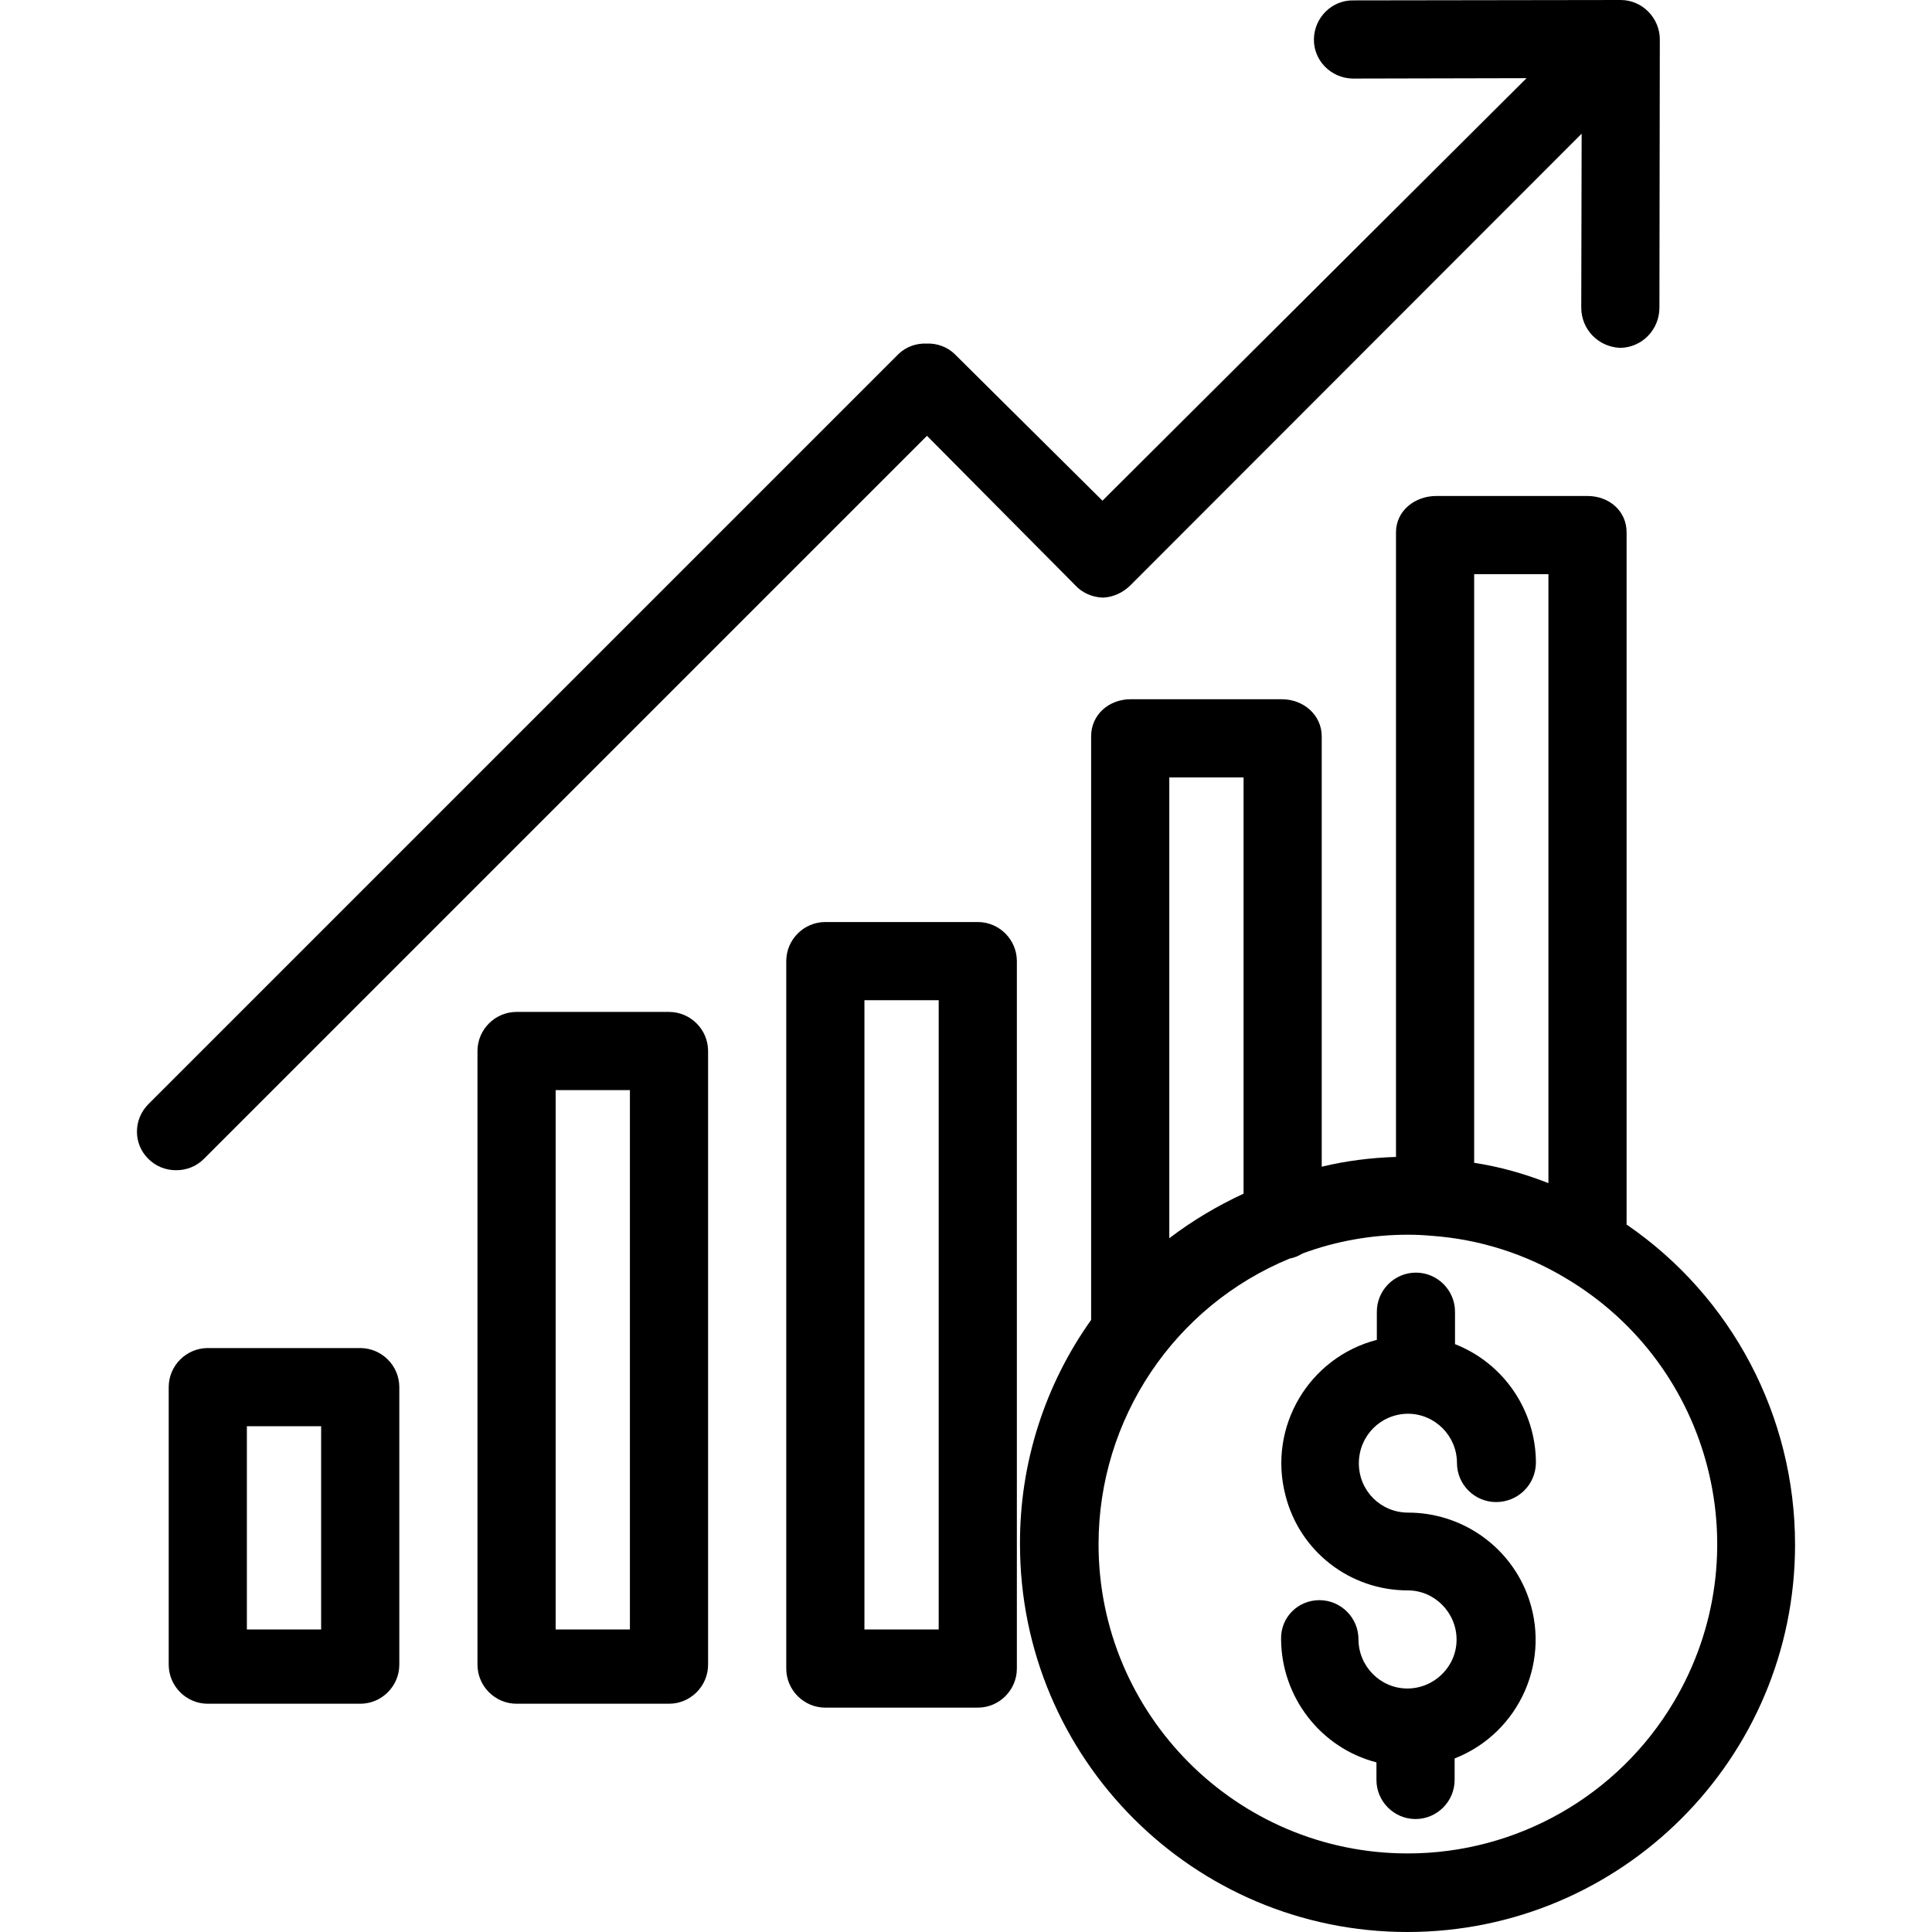
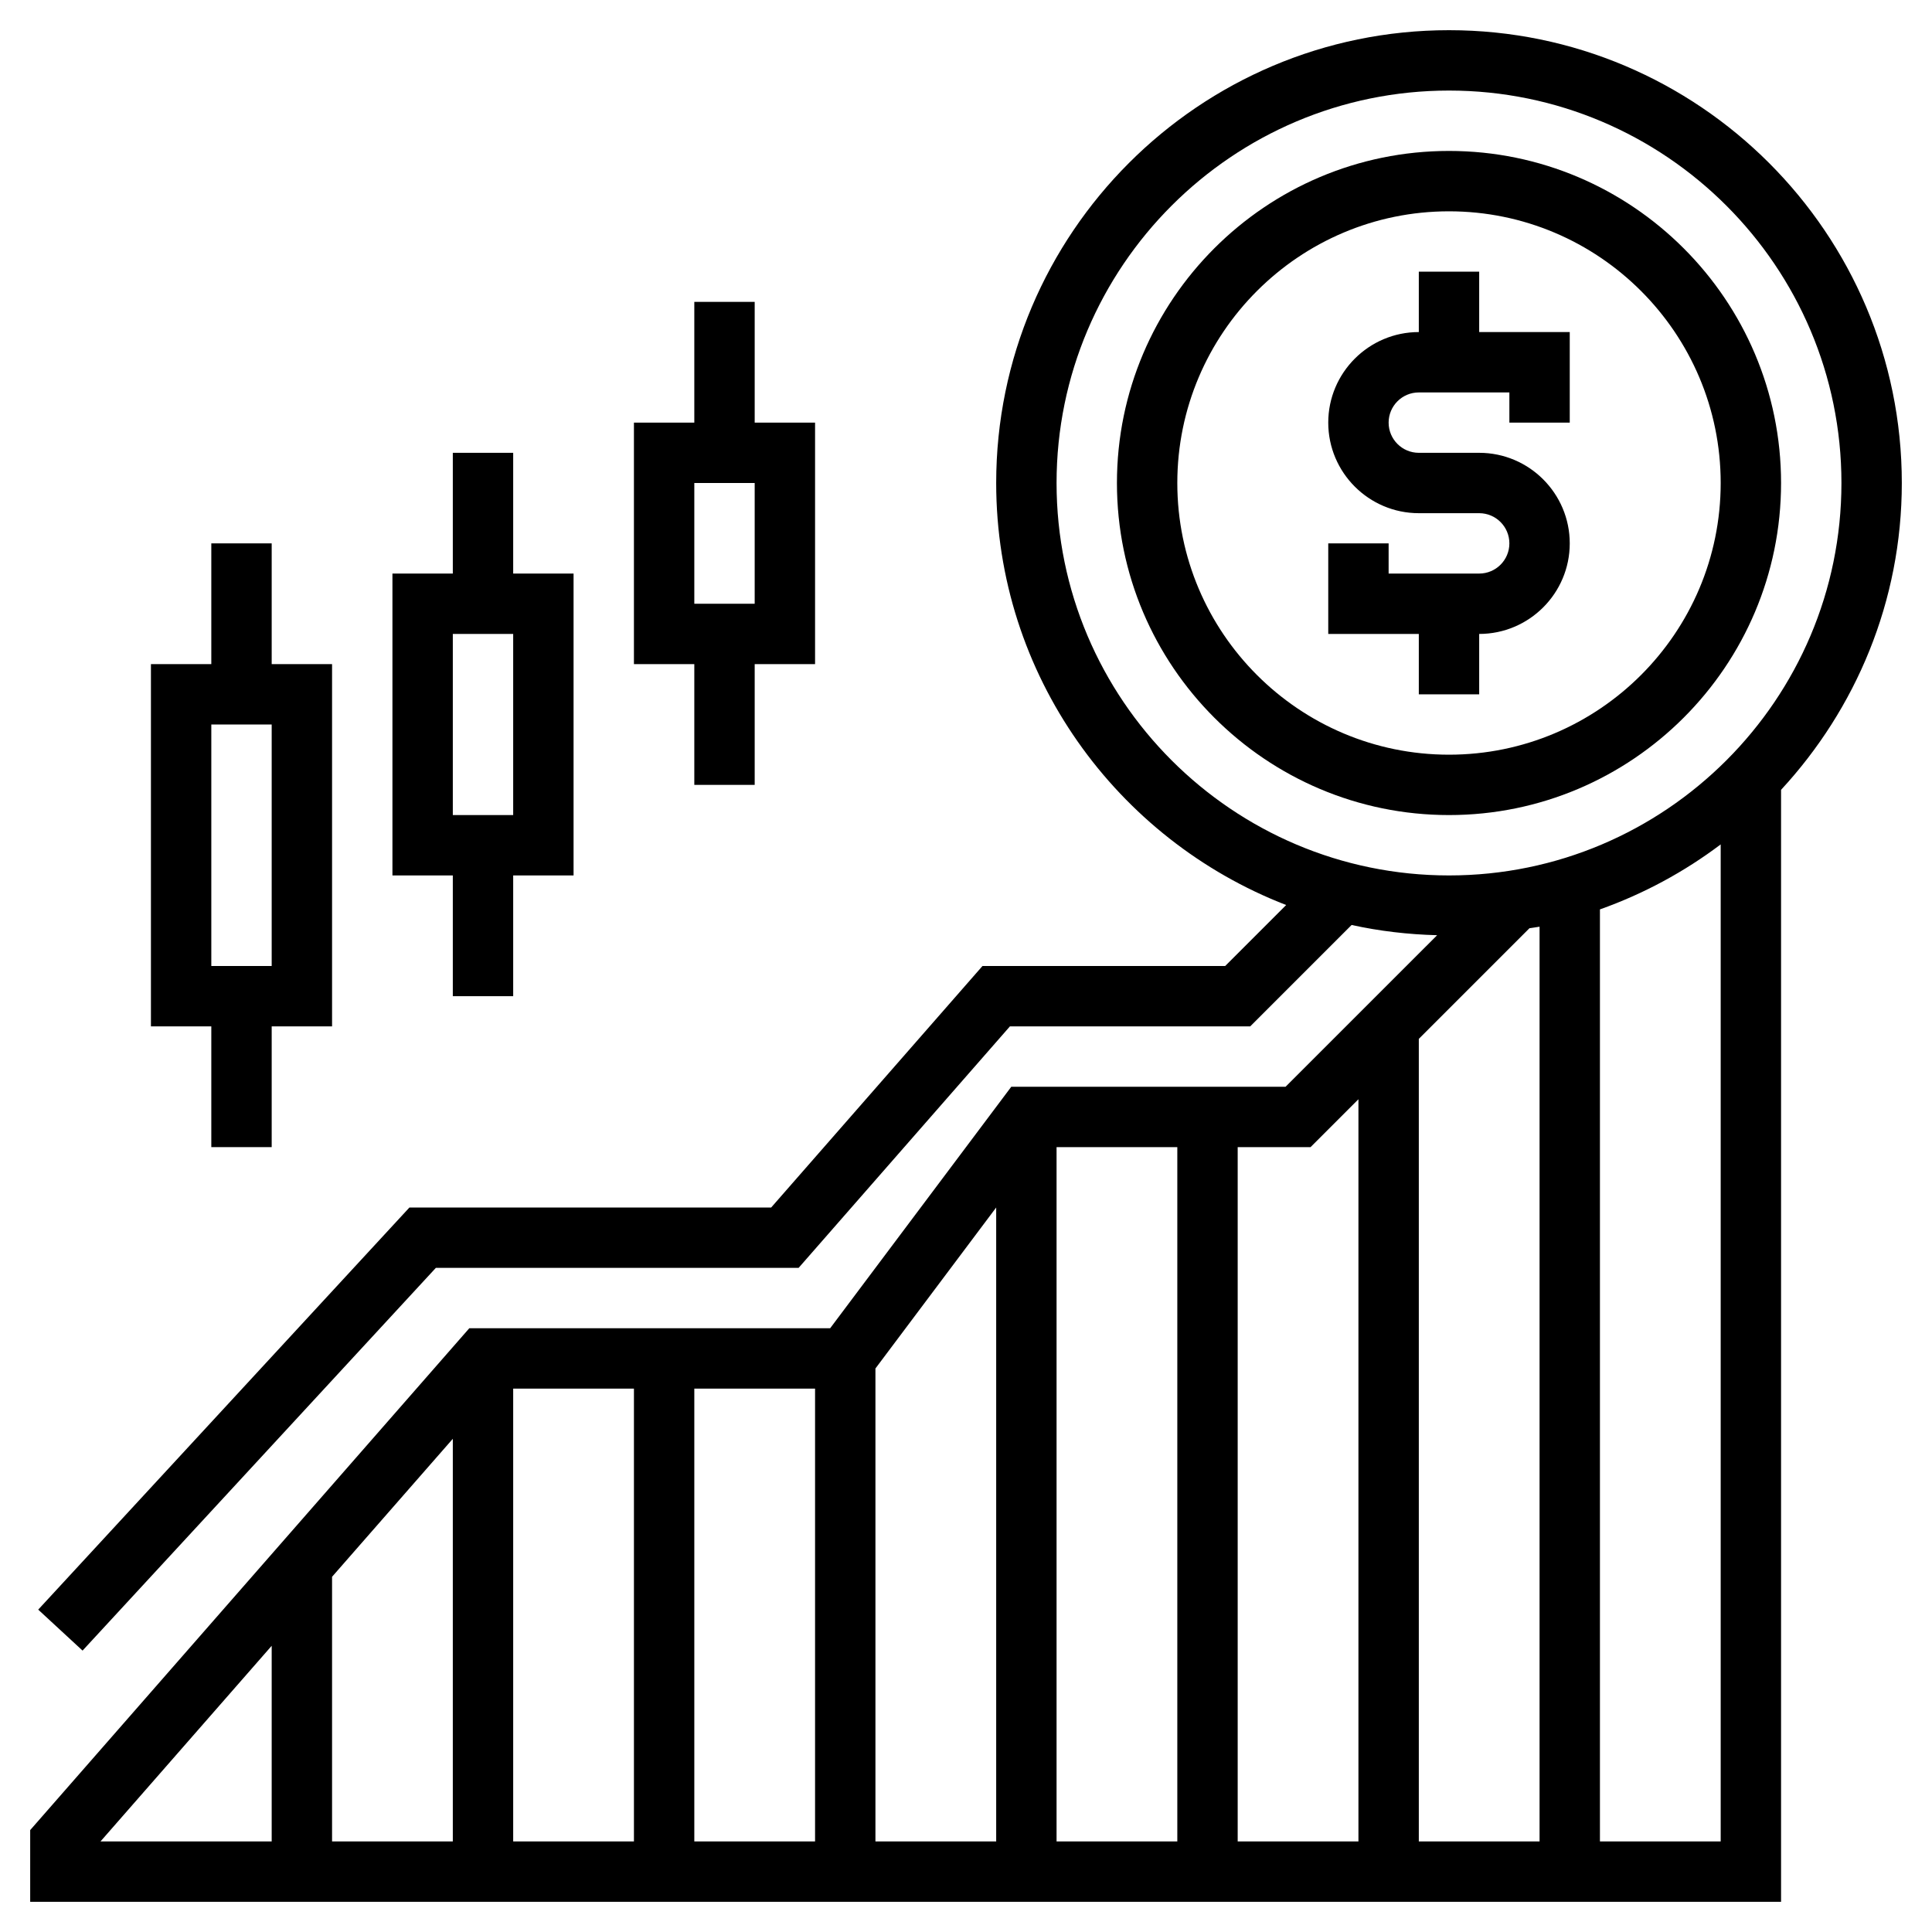
- <svg xmlns="http://www.w3.org/2000/svg" version="1.1" id="Capa_1" x="0px" y="0px" viewBox="0 0 494.3 494.3" style="enable-background:new 0 0 494.3 494.3;" xml:space="preserve">
+ <svg xmlns="http://www.w3.org/2000/svg" id="Layer_5" enable-background="new 0 0 64 64" height="512" viewBox="0 0 64 64" width="512">
  <g>
-     <g>
-       <path d="M416.163,313.3V136.2c0-5.5-4.5-9.3-10-9.3h-38.7c-5.5,0-10.3,3.8-10.3,9.3V296c-6.4,0.2-12.8,1-19,2.5V188.4    c0-5.5-4.7-9.5-10.2-9.5h-38.7c-5.5,0-10.1,3.9-10.1,9.5v149.3c-11.9,16.7-18.3,36.8-18.2,57.4c0,54.8,44.4,99.2,99.1,99.2    c54.8,0,99.2-44.4,99.2-99.1C459.263,362.4,443.163,331.8,416.163,313.3z M377.163,146.9h19v155.8c-6.1-2.4-12.5-4.2-19-5.2V146.9    z M299.163,198.9h19v106.5c-6.7,3.1-13.1,6.9-19,11.4V198.9z M428.263,435.4c-14.3,24.1-40.2,38.8-68.1,38.8    c-43.7,0-79.1-35.5-79.1-79.1c0-32,19.3-60.9,48.9-73.1c1.2-0.2,2.3-0.7,3.3-1.3c8.6-3.2,17.8-4.8,27-4.8c2.1,0,4.1,0.1,6.2,0.3    h0.1c12,0.9,23.7,4.6,34,10.8C438.162,349.3,450.563,397.8,428.263,435.4z" />
-     </g>
+     <path d="m49 23v-2c1.654 0 3-1.346 3-3s-1.346-3-3-3h-2c-.552 0-1-.448-1-1s.448-1 1-1h3v1h2v-3h-3v-2h-2v2c-1.654 0-3 1.346-3 3s1.346 3 3 3h2c.552 0 1 .448 1 1s-.448 1-1 1h-3v-1h-2v3h3v2z" />
+     <path d="m59 16c0-6.065-4.935-11-11-11s-11 4.935-11 11 4.935 11 11 11 11-4.935 11-11zm-20 0c0-4.963 4.037-9 9-9s9 4.037 9 9-4.037 9-9 9-9-4.037-9-9z" />
+     <path d="m63 16c0-8.271-6.729-15-15-15s-15 6.729-15 15c0 6.368 3.995 11.808 9.606 13.98l-2.02 2.02h-8.04l-7 8h-11.983l-12.297 13.321 1.469 1.357 11.703-12.678h12.017l7-8h7.96l3.359-3.359c.916.202 1.863.314 2.833.339l-5.021 5.02h-9.086l-6 8h-11.954l-14.546 16.624v2.376h58v-36.836c2.474-2.676 4-6.241 4-10.164zm-28 0c0-7.168 5.832-13 13-13s13 5.832 13 13-5.832 13-13 13-13-5.832-13-13zm16 14.698v30.302h-4v-26.586l3.665-3.665c.111-.02.225-.029.335-.051zm-7.586 7.302 1.586-1.586v24.586h-4v-23zm-28.414 23h-4v-8.767l4-4.571zm2-15h4v15h-4zm6 0h4v15h-4zm6-.667 4-5.333v21h-4zm6-7.333h4v23h-4zm-26 16.519v6.481h-5.671zm44 6.481v-30.875c1.449-.515 2.794-1.244 4-2.153v33.028z" />
+     <path d="m7 38h2v-4h2v-12h-2v-4h-2v4h-2v12h2zm0-14h2v8h-2z" />
+     <path d="m15 33h2v-4h2v-10h-2v-4h-2v4h-2v10h2zm0-12h2v6h-2z" />
+     <path d="m23 26h2v-4h2v-8h-2v-4h-2v4h-2v8h2zm0-10h2v4h-2z" />
  </g>
-   <g>
-     <g>
-       <path d="M360.263,387c-7,0-12.6-5.6-12.6-12.6s5.5-12.6,12.5-12.7c7,0,12.6,5.7,12.6,12.6c0,5.5,4.5,10,10,10    c5.6,0,10.1-4.4,10.2-10c0-13.4-8.2-25.5-20.7-30.4v-8.3c0-5.5-4.5-10-10-10s-10,4.5-10,10v7.2c-17.4,4.5-27.9,22.3-23.4,39.7    c3.6,14.4,16.5,24.4,31.3,24.4c6.9,0,12.5,5.7,12.5,12.6c0,6.9-5.7,12.5-12.6,12.5c-6.9,0-12.5-5.7-12.5-12.6c0-5.5-4.5-10-10-10    s-9.9,4.4-9.8,9.9v0.1c0.1,14.8,10.1,27.8,24.4,31.5v4.5c0,5.5,4.5,10,10,10s10-4.5,10-10v-5.5c16.8-6.6,25-25.5,18.5-42.2    C385.763,395.2,373.663,387,360.263,387z" />
-     </g>
-   </g>
-   <g>
-     <g>
-       <path d="M171.163,258.9h-39c-5.5,0-10,4.5-10,10v157c0,5.5,4.5,10,10,10h39c5.5,0,10-4.5,10-10v-157    C181.163,263.4,176.663,258.9,171.163,258.9z M161.163,416.9h-19v-138h19V416.9z" />
-     </g>
-   </g>
-   <g>
-     <g>
-       <path d="M250.163,235.9h-39c-5.5,0-10,4.5-10,10v181c0,5.5,4.5,10,10,10h39c5.5,0,10-4.5,10-10v-181    C260.163,240.4,255.663,235.9,250.163,235.9z M240.163,416.9h-19v-161h19V416.9z" />
-     </g>
-   </g>
-   <g>
-     <g>
-       <path d="M92.163,344.9h-39c-5.5,0-10,4.5-10,10v71c0,5.5,4.5,10,10,10h39c5.5,0,10-4.5,10-10v-71    C102.163,349.4,97.663,344.9,92.163,344.9z M82.163,416.9h-19v-52h19V416.9z" />
-     </g>
-   </g>
-   <g>
-     <g>
-       <path d="M414.663,0l-68.4,0.1c-5.5-0.1-10,4.4-10.1,9.9s4.4,10,9.9,10.1c0.1,0,0.1,0,0.2,0l44.3-0.1l-108.5,108.1l-37.9-37.6    c-1.9-1.8-4.5-2.7-7.1-2.6c-2.6-0.1-5.2,0.8-7.1,2.6l-192,192c-3.9,3.9-3.9,10.2,0,14c1.9,1.9,4.4,2.9,7.1,2.9s5.2-1,7.1-2.9    l185-185l37.9,38.2c1.8,2,4.4,3.1,7.1,3.2c2.7-0.1,5.2-1.3,7.1-3.2l115.4-115.5l-0.1,44.5c0,5.6,4.4,10.1,10,10.3    c5.6-0.1,10-4.7,10-10.3l0.1-68.6C424.663,4.6,420.163,0,414.663,0z" />
-     </g>
-   </g>
-   <g>
- </g>
-   <g>
- </g>
-   <g>
- </g>
-   <g>
- </g>
-   <g>
- </g>
-   <g>
- </g>
-   <g>
- </g>
-   <g>
- </g>
-   <g>
- </g>
-   <g>
- </g>
-   <g>
- </g>
-   <g>
- </g>
-   <g>
- </g>
-   <g>
- </g>
-   <g>
- </g>
</svg>
